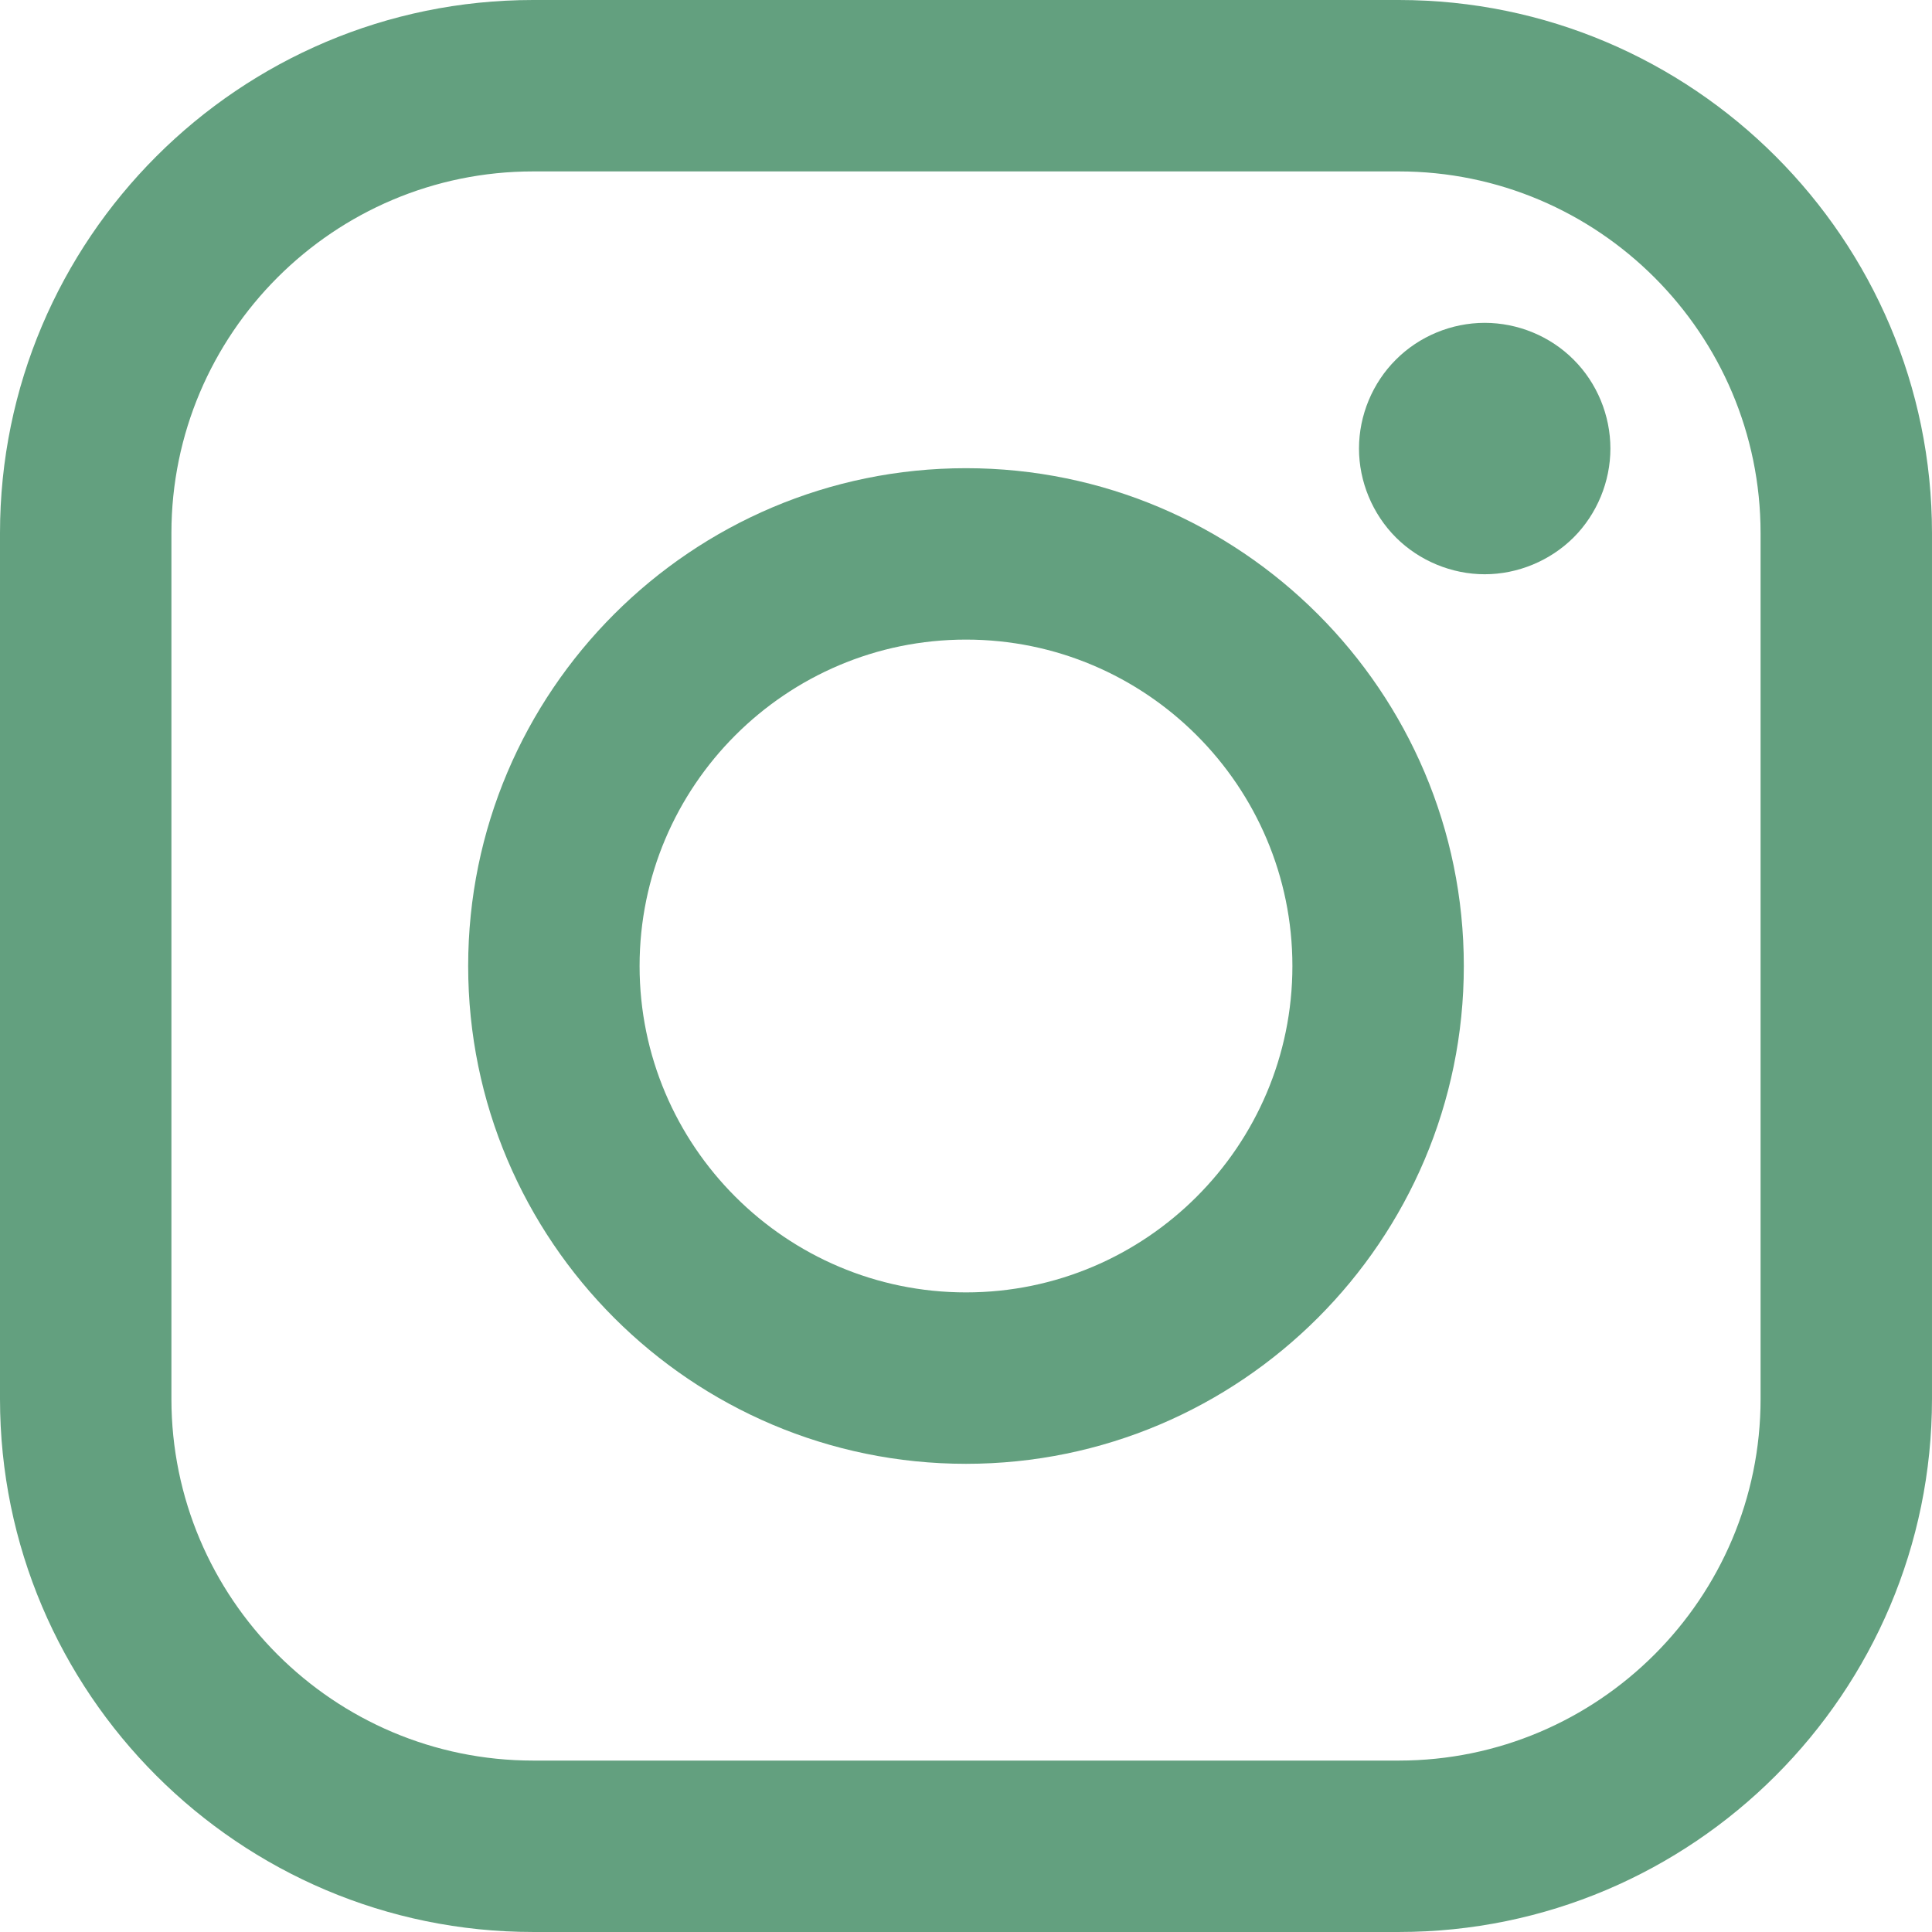
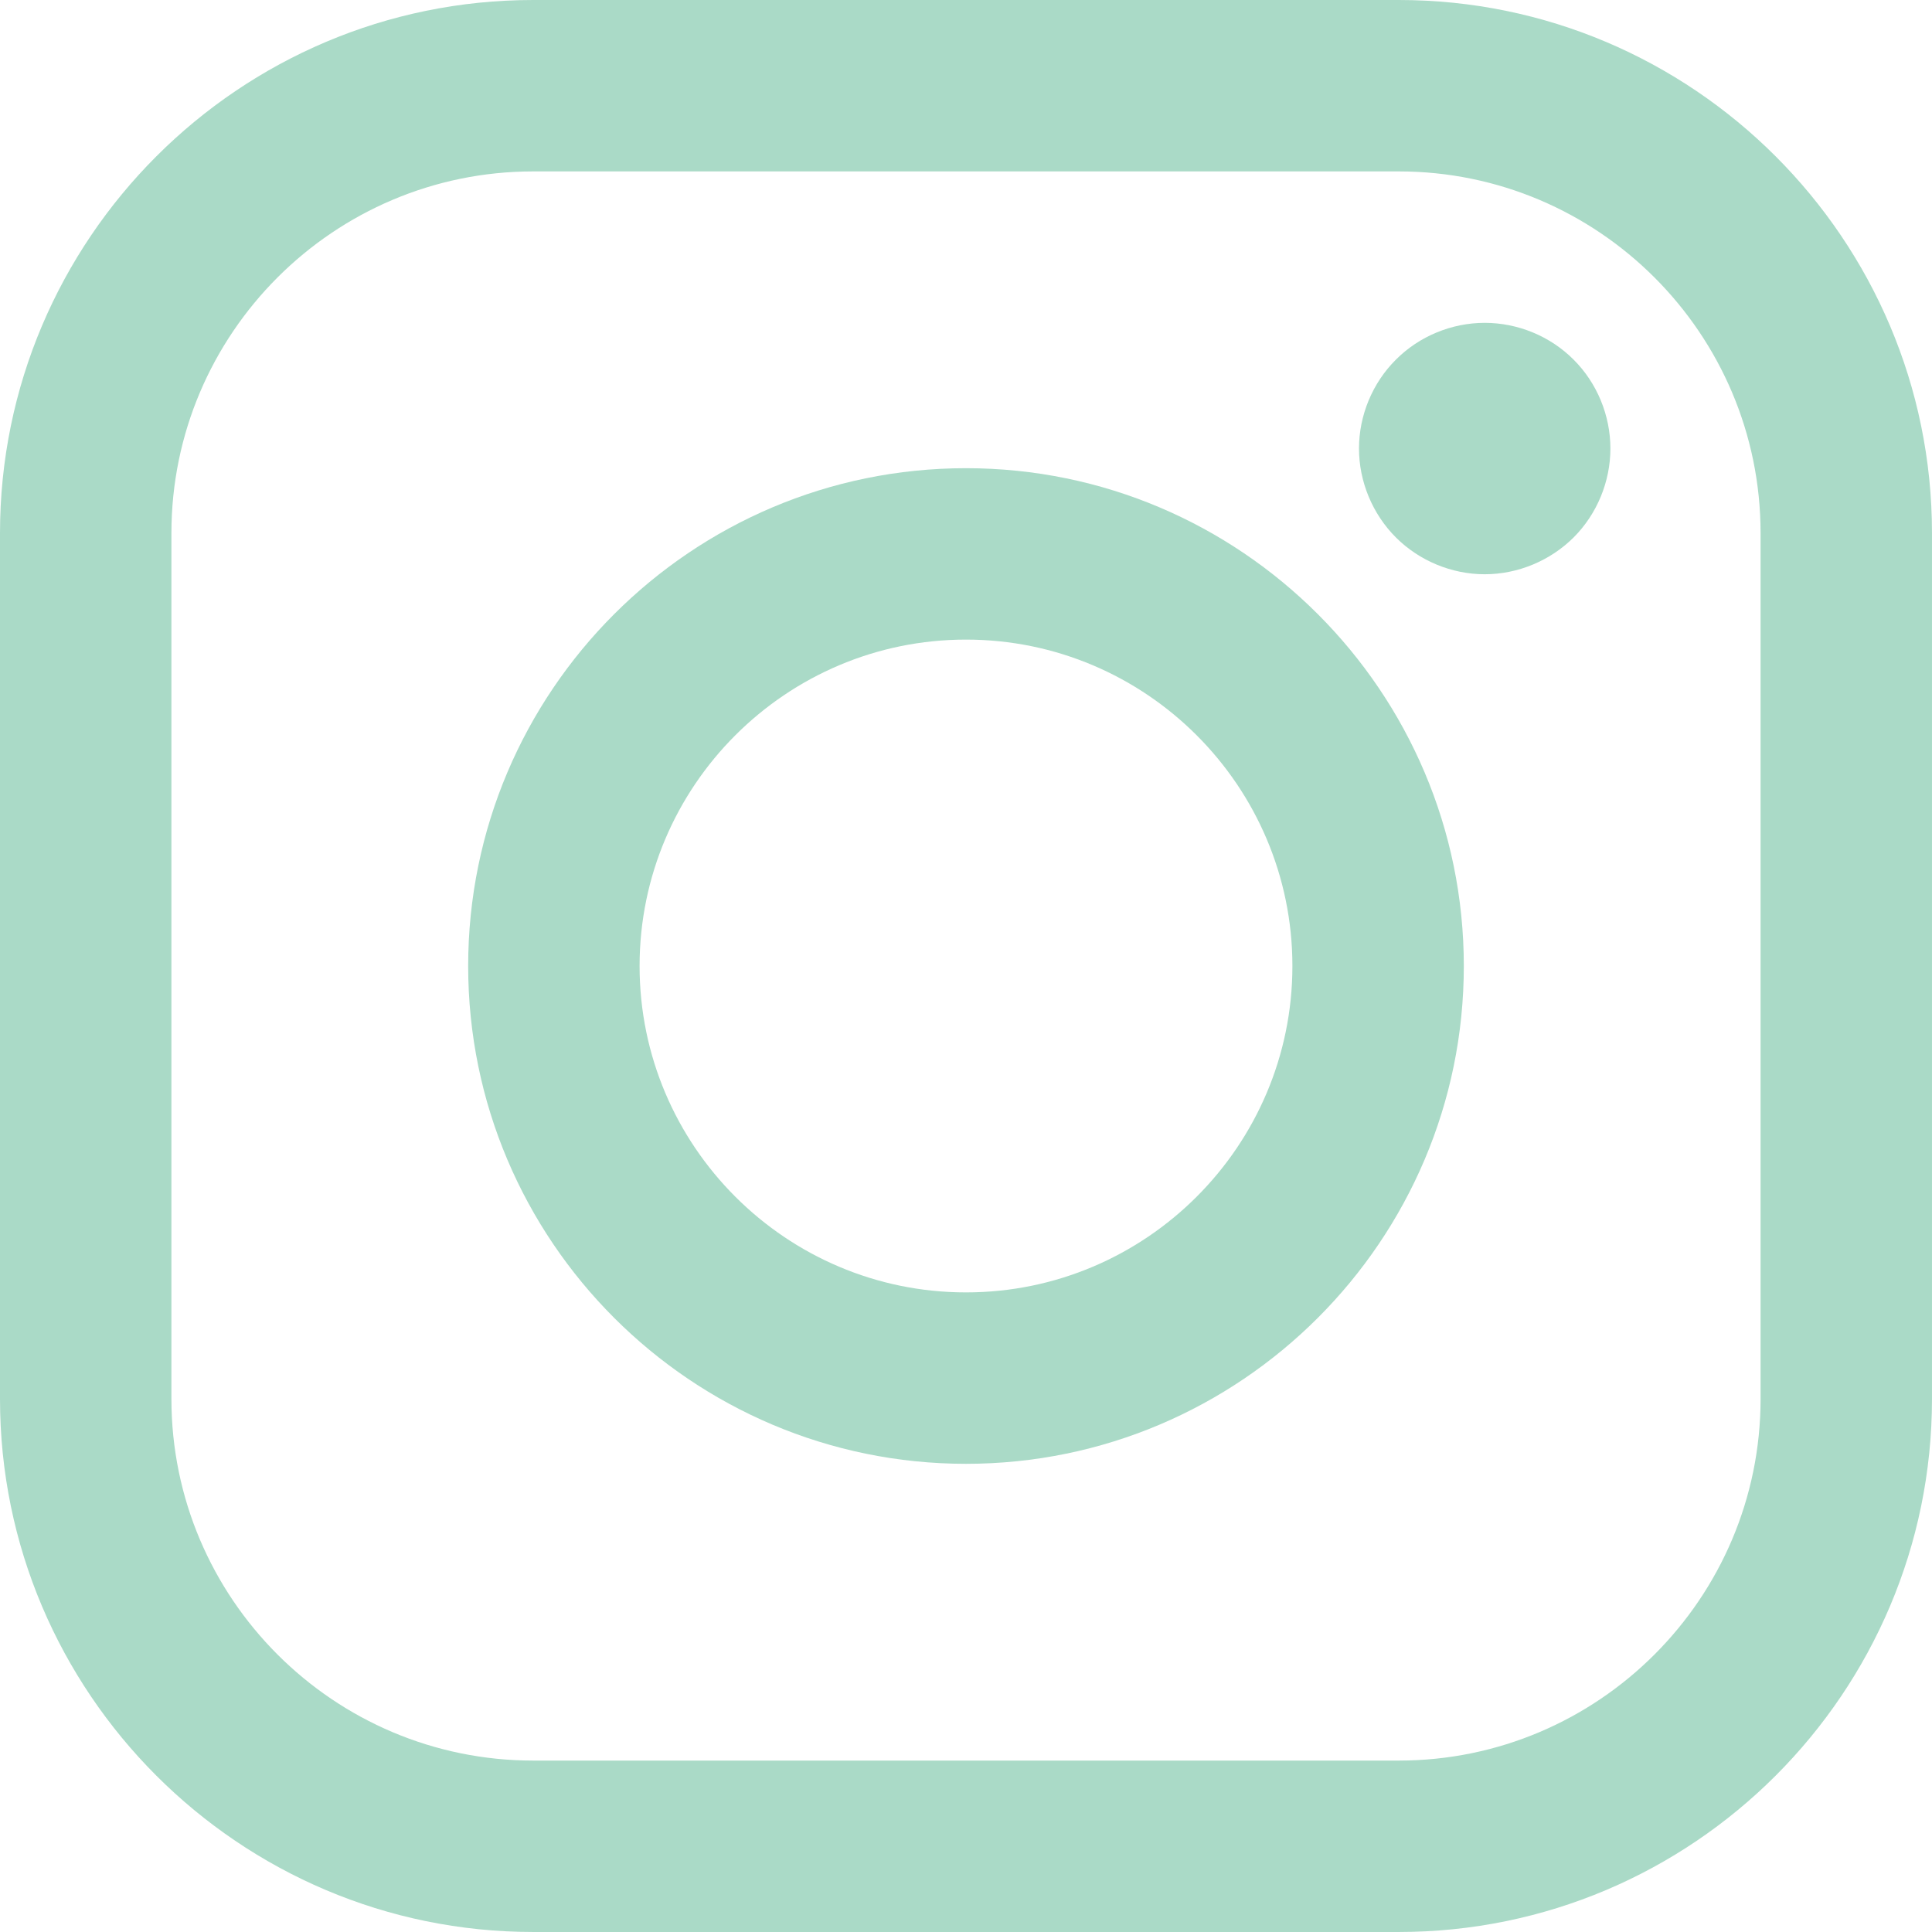
<svg xmlns="http://www.w3.org/2000/svg" version="1.1" width="512" height="512" x="0" y="0" viewBox="0 0 169.063 169.063" style="enable-background:new 0 0 512 512" xml:space="preserve" class="">
  <g>
    <g>
-       <path d="M122.406,0H46.654C20.929,0,0,20.93,0,46.655v75.752c0,25.726,20.929,46.655,46.654,46.655h75.752   c25.727,0,46.656-20.93,46.656-46.655V46.655C169.063,20.93,148.133,0,122.406,0z M154.063,122.407   c0,17.455-14.201,31.655-31.656,31.655H46.654C29.2,154.063,15,139.862,15,122.407V46.655C15,29.201,29.2,15,46.654,15h75.752   c17.455,0,31.656,14.201,31.656,31.655V122.407z" fill="#63a07f" data-original="#000000" style="" class="" />
-       <path d="M84.531,40.97c-24.021,0-43.563,19.542-43.563,43.563c0,24.02,19.542,43.561,43.563,43.561s43.563-19.541,43.563-43.561   C128.094,60.512,108.552,40.97,84.531,40.97z M84.531,113.093c-15.749,0-28.563-12.812-28.563-28.561   c0-15.75,12.813-28.563,28.563-28.563s28.563,12.813,28.563,28.563C113.094,100.281,100.28,113.093,84.531,113.093z" fill="#63a07f" data-original="#000000" style="" class="" />
-       <path d="M129.921,28.251c-2.89,0-5.729,1.17-7.77,3.22c-2.051,2.04-3.23,4.88-3.23,7.78c0,2.891,1.18,5.73,3.23,7.78   c2.04,2.04,4.88,3.22,7.77,3.22c2.9,0,5.73-1.18,7.78-3.22c2.05-2.05,3.22-4.89,3.22-7.78c0-2.9-1.17-5.74-3.22-7.78   C135.661,29.421,132.821,28.251,129.921,28.251z" fill="#63a07f" data-original="#000000" style="" class="" />
+       <path d="M122.406,0H46.654C20.929,0,0,20.93,0,46.655v75.752c0,25.726,20.929,46.655,46.654,46.655h75.752   c25.727,0,46.656-20.93,46.656-46.655V46.655C169.063,20.93,148.133,0,122.406,0z M154.063,122.407   c0,17.455-14.201,31.655-31.656,31.655H46.654C29.2,154.063,15,139.862,15,122.407V46.655C15,29.201,29.2,15,46.654,15h75.752   c17.455,0,31.656,14.201,31.656,31.655V122.407z" fill="#aadac7" data-original="#000000" style="" class="" />
+       <path d="M84.531,40.97c-24.021,0-43.563,19.542-43.563,43.563c0,24.02,19.542,43.561,43.563,43.561s43.563-19.541,43.563-43.561   C128.094,60.512,108.552,40.97,84.531,40.97z M84.531,113.093c-15.749,0-28.563-12.812-28.563-28.561   c0-15.75,12.813-28.563,28.563-28.563s28.563,12.813,28.563,28.563C113.094,100.281,100.28,113.093,84.531,113.093z" fill="#aadac7" data-original="#000000" style="" class="" />
+       <path d="M129.921,28.251c-2.89,0-5.729,1.17-7.77,3.22c-2.051,2.04-3.23,4.88-3.23,7.78c0,2.891,1.18,5.73,3.23,7.78   c2.04,2.04,4.88,3.22,7.77,3.22c2.9,0,5.73-1.18,7.78-3.22c2.05-2.05,3.22-4.89,3.22-7.78c0-2.9-1.17-5.74-3.22-7.78   C135.661,29.421,132.821,28.251,129.921,28.251z" fill="#aadac7" data-original="#000000" style="" class="" />
    </g>
    <g>
</g>
    <g>
</g>
    <g>
</g>
    <g>
</g>
    <g>
</g>
    <g>
</g>
    <g>
</g>
    <g>
</g>
    <g>
</g>
    <g>
</g>
    <g>
</g>
    <g>
</g>
    <g>
</g>
    <g>
</g>
    <g>
</g>
  </g>
</svg>
